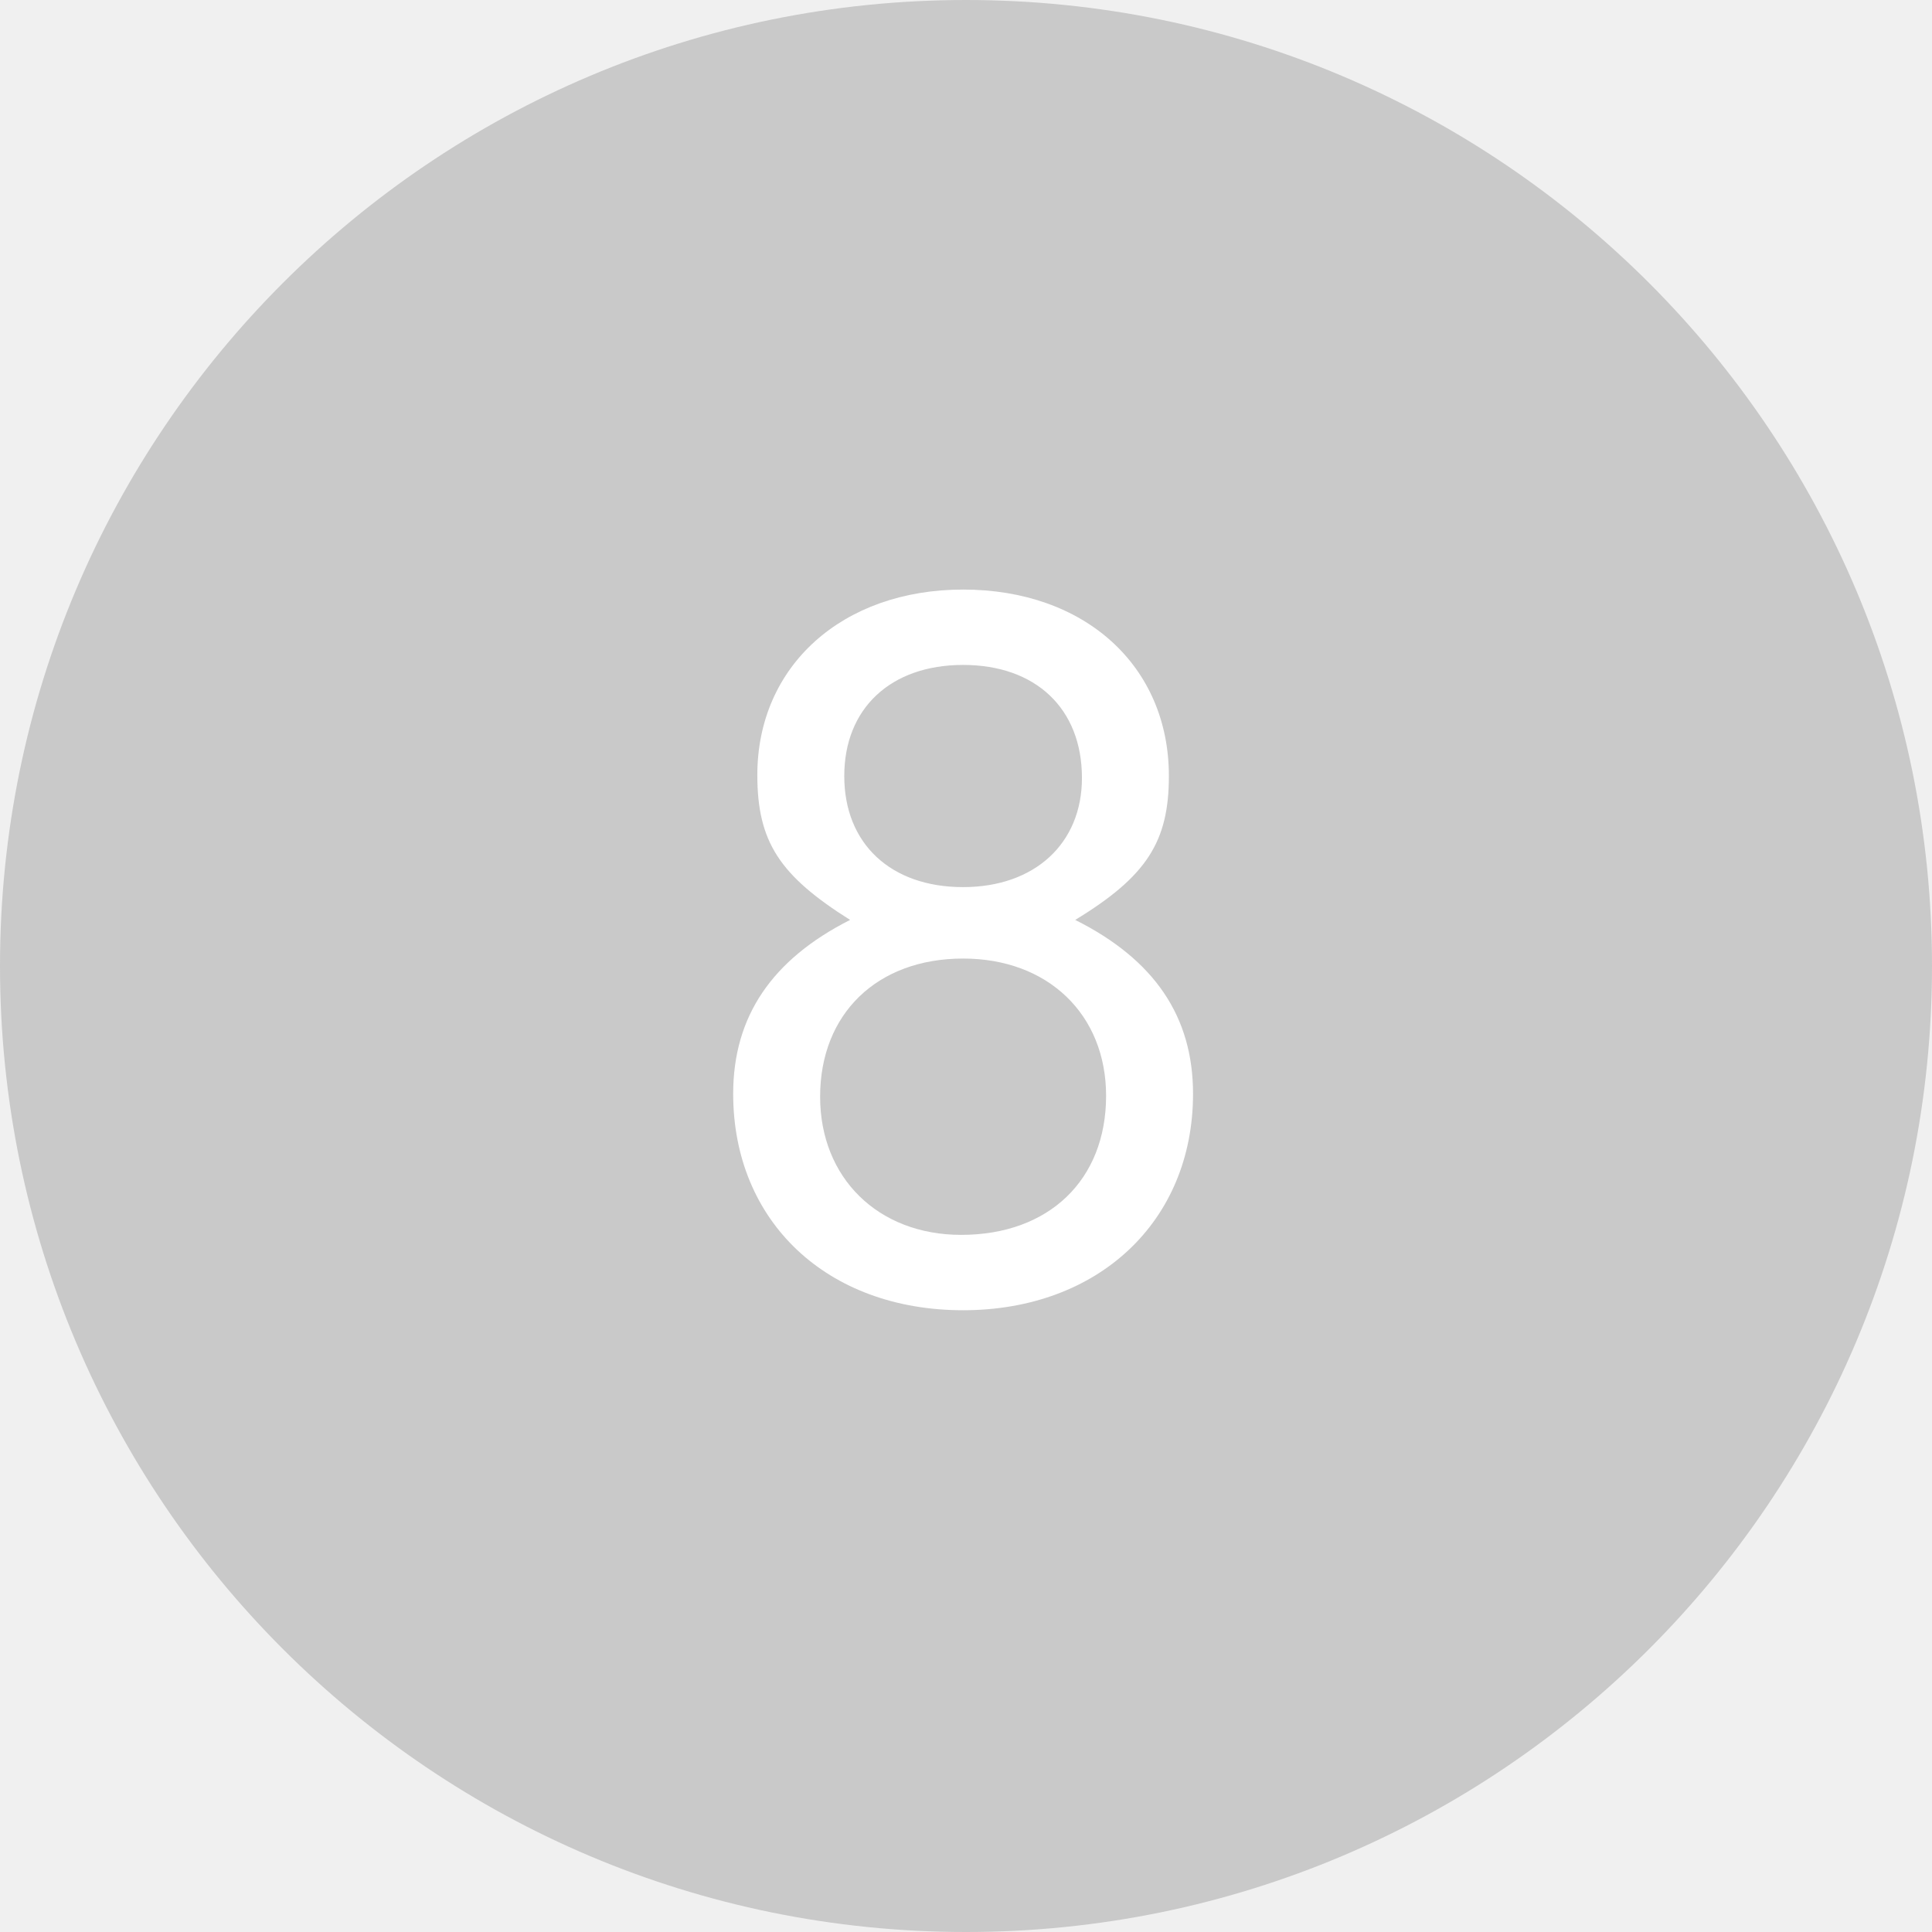
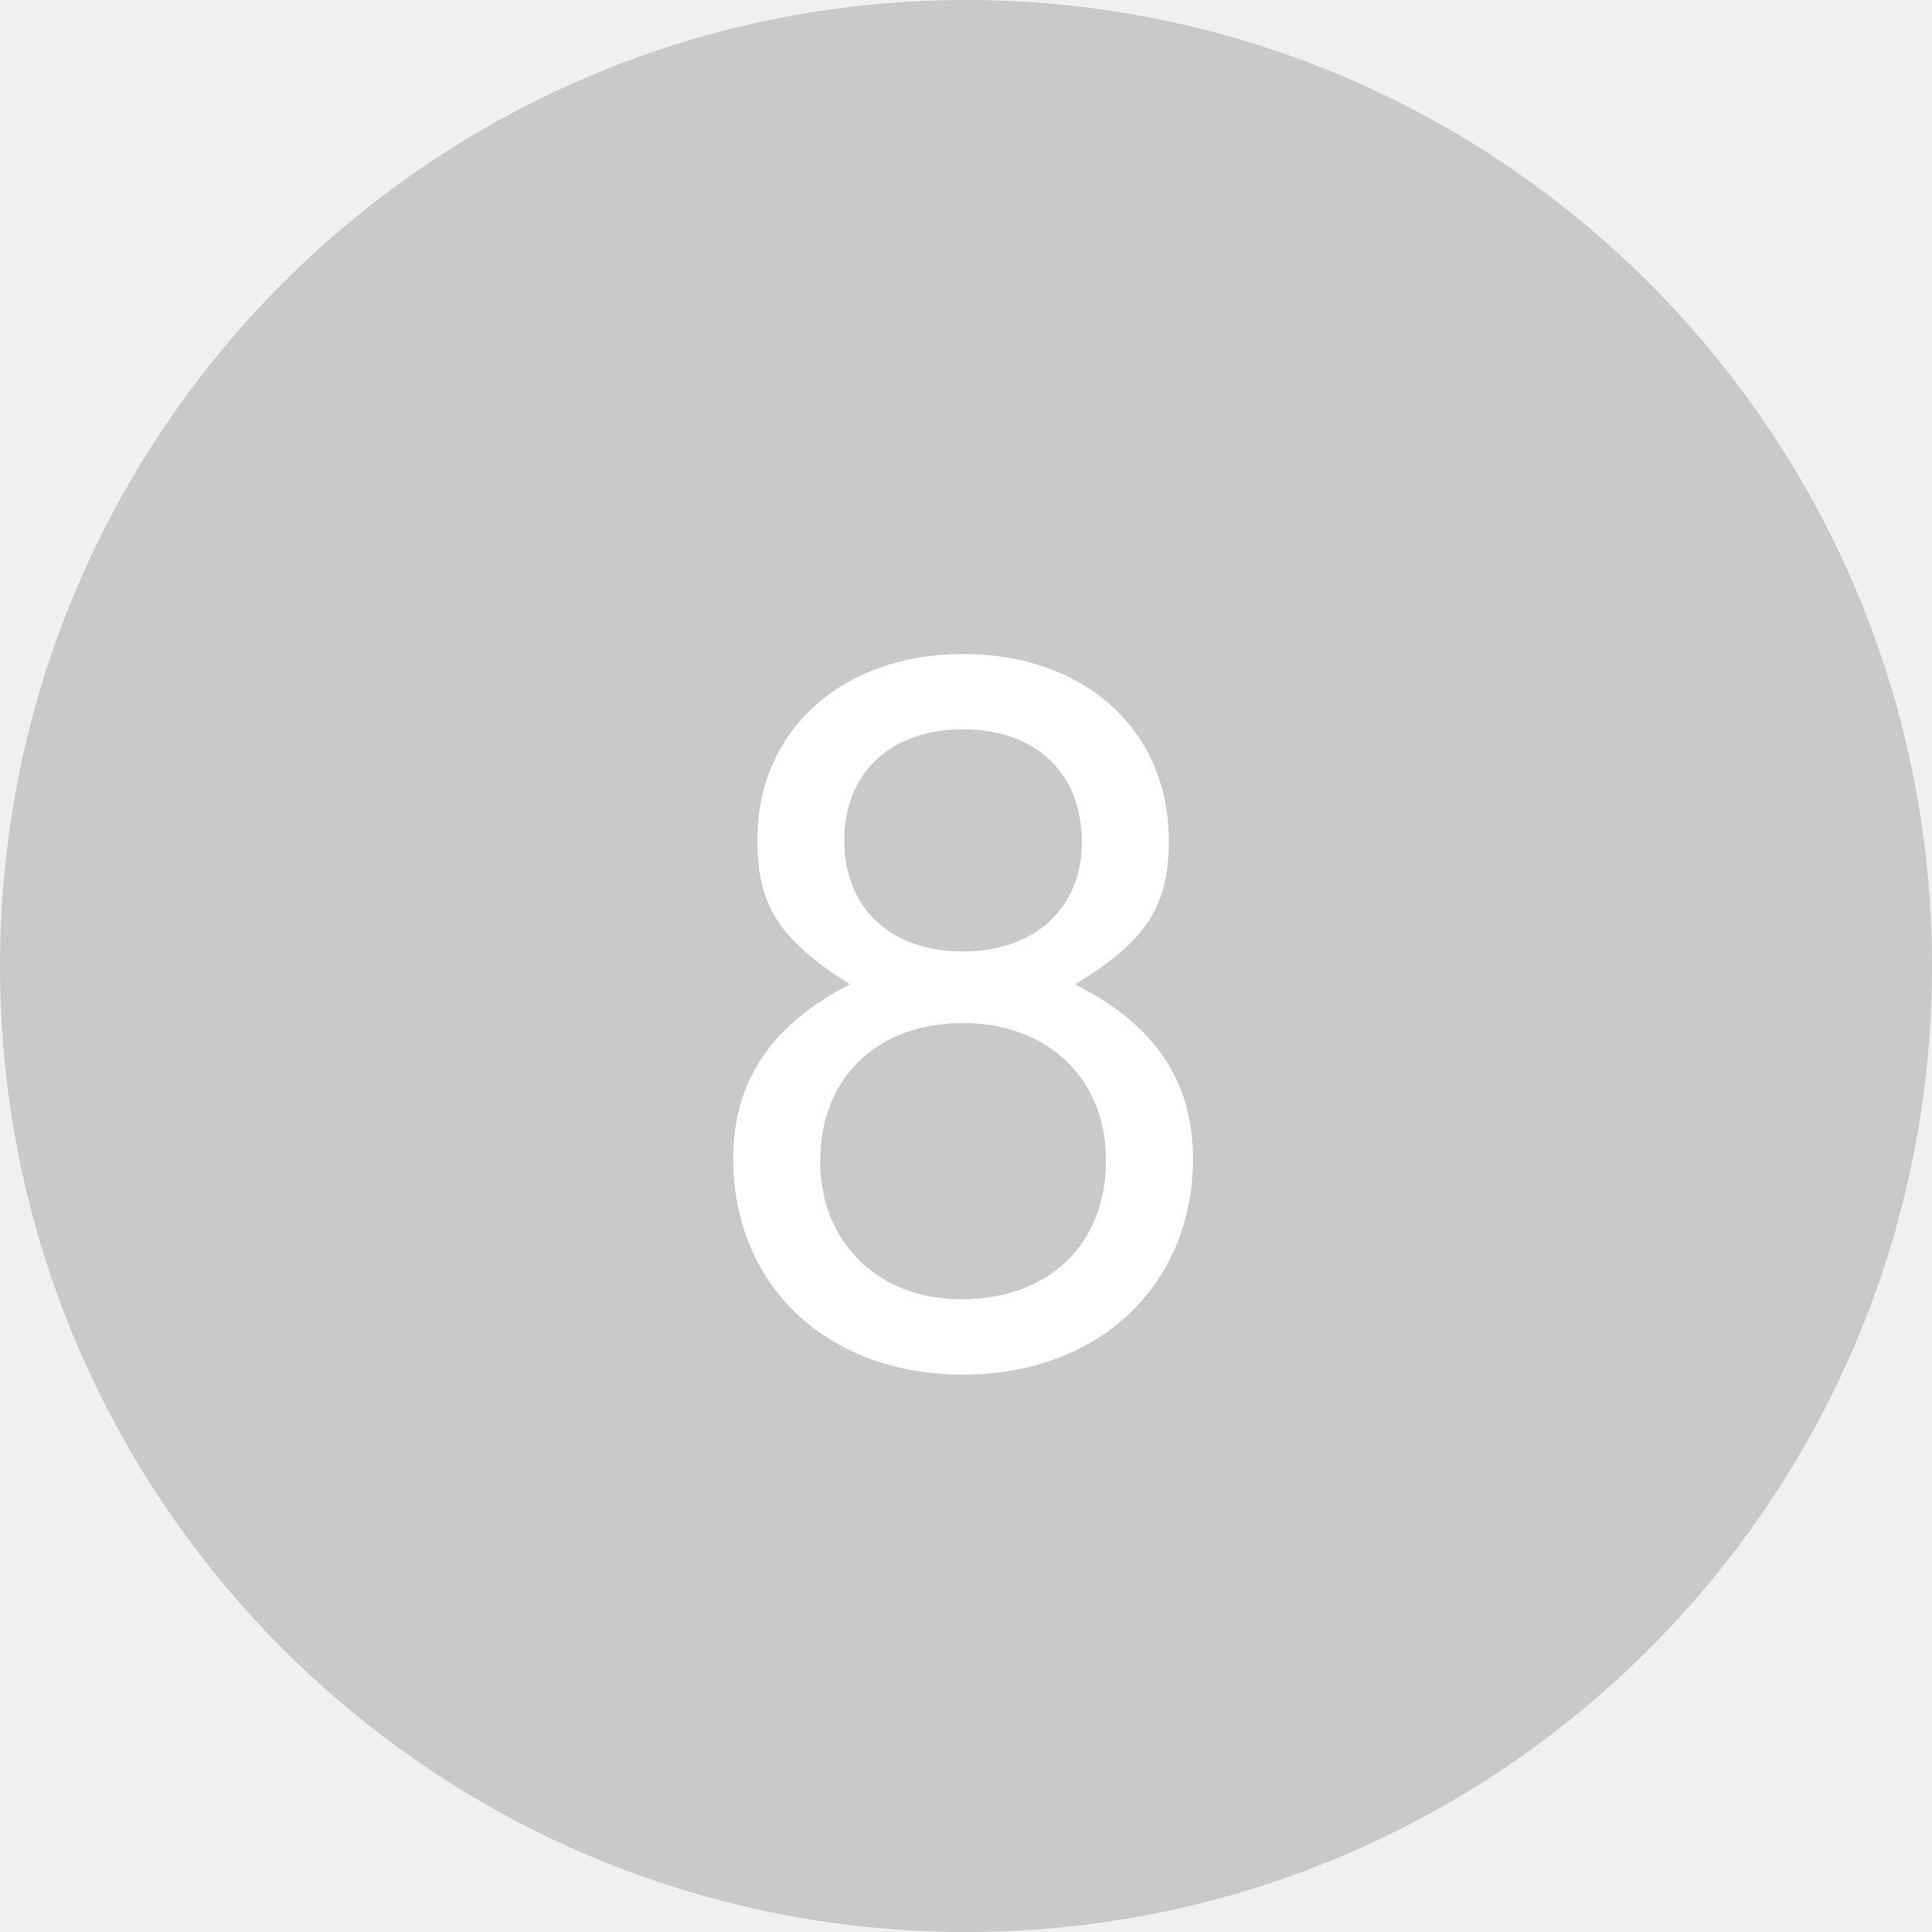
- <svg xmlns="http://www.w3.org/2000/svg" width="300px" height="300px" viewBox="0 0 300 300" overflow="hidden">
-   <circle cx="50%" cy="50%" r="50%" fill="#C9C9C9" stroke="none" />
-   <text x="150" y="200" fill="#fff" text-anchor="middle" font-family="'Helvetica Neue', Helvetica, Arial, sans-serif" font-size="150px" font-weight="lighter">
+ <svg xmlns="http://www.w3.org/2000/svg" viewBox="0 0 200 200" overflow="hidden">
+   <circle cx="50%" cy="50%" r="100px" fill="#C9C9C9" stroke="none" />
+   <text x="100" y="140" fill="#fff" text-anchor="middle" font-family="'Helvetica Neue', Helvetica, Arial, sans-serif" font-size="100px" font-weight="lighter">
    8
  </text>
</svg>
